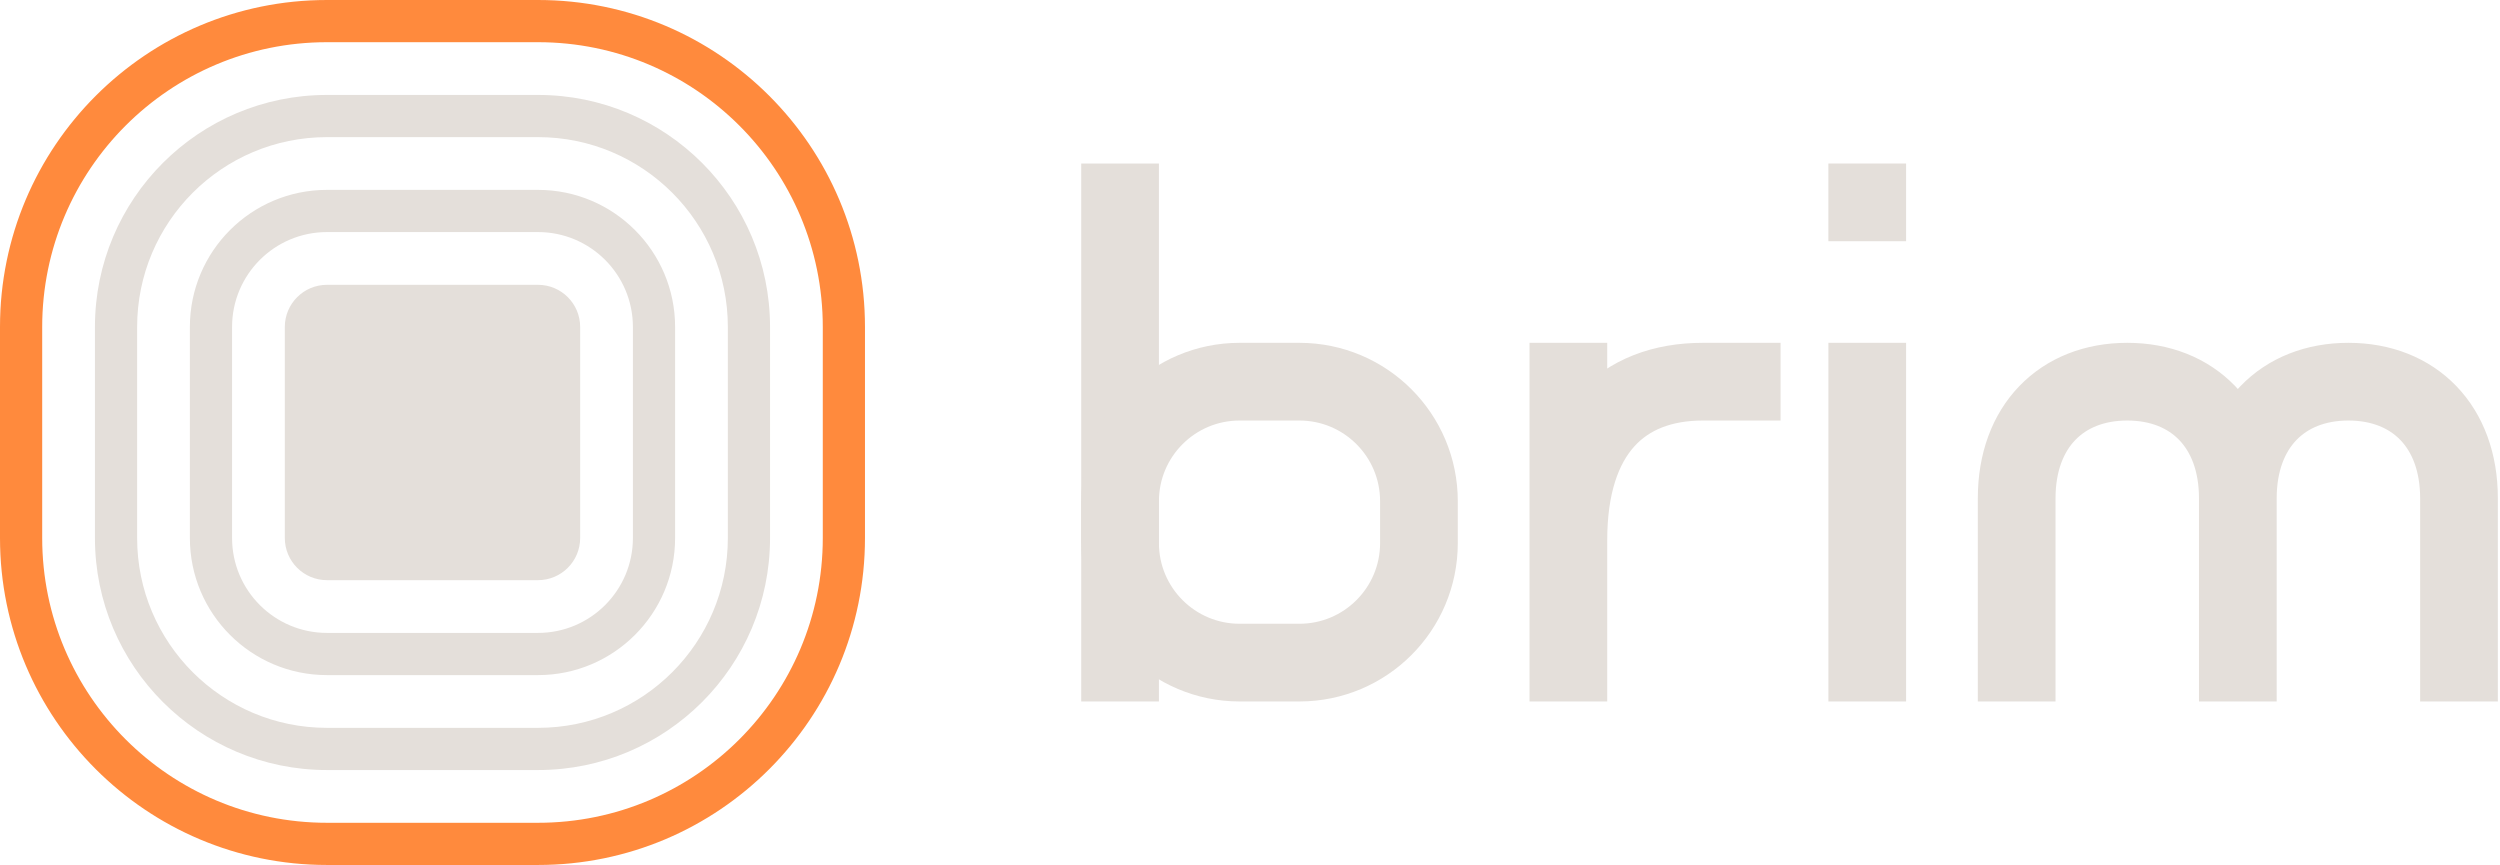
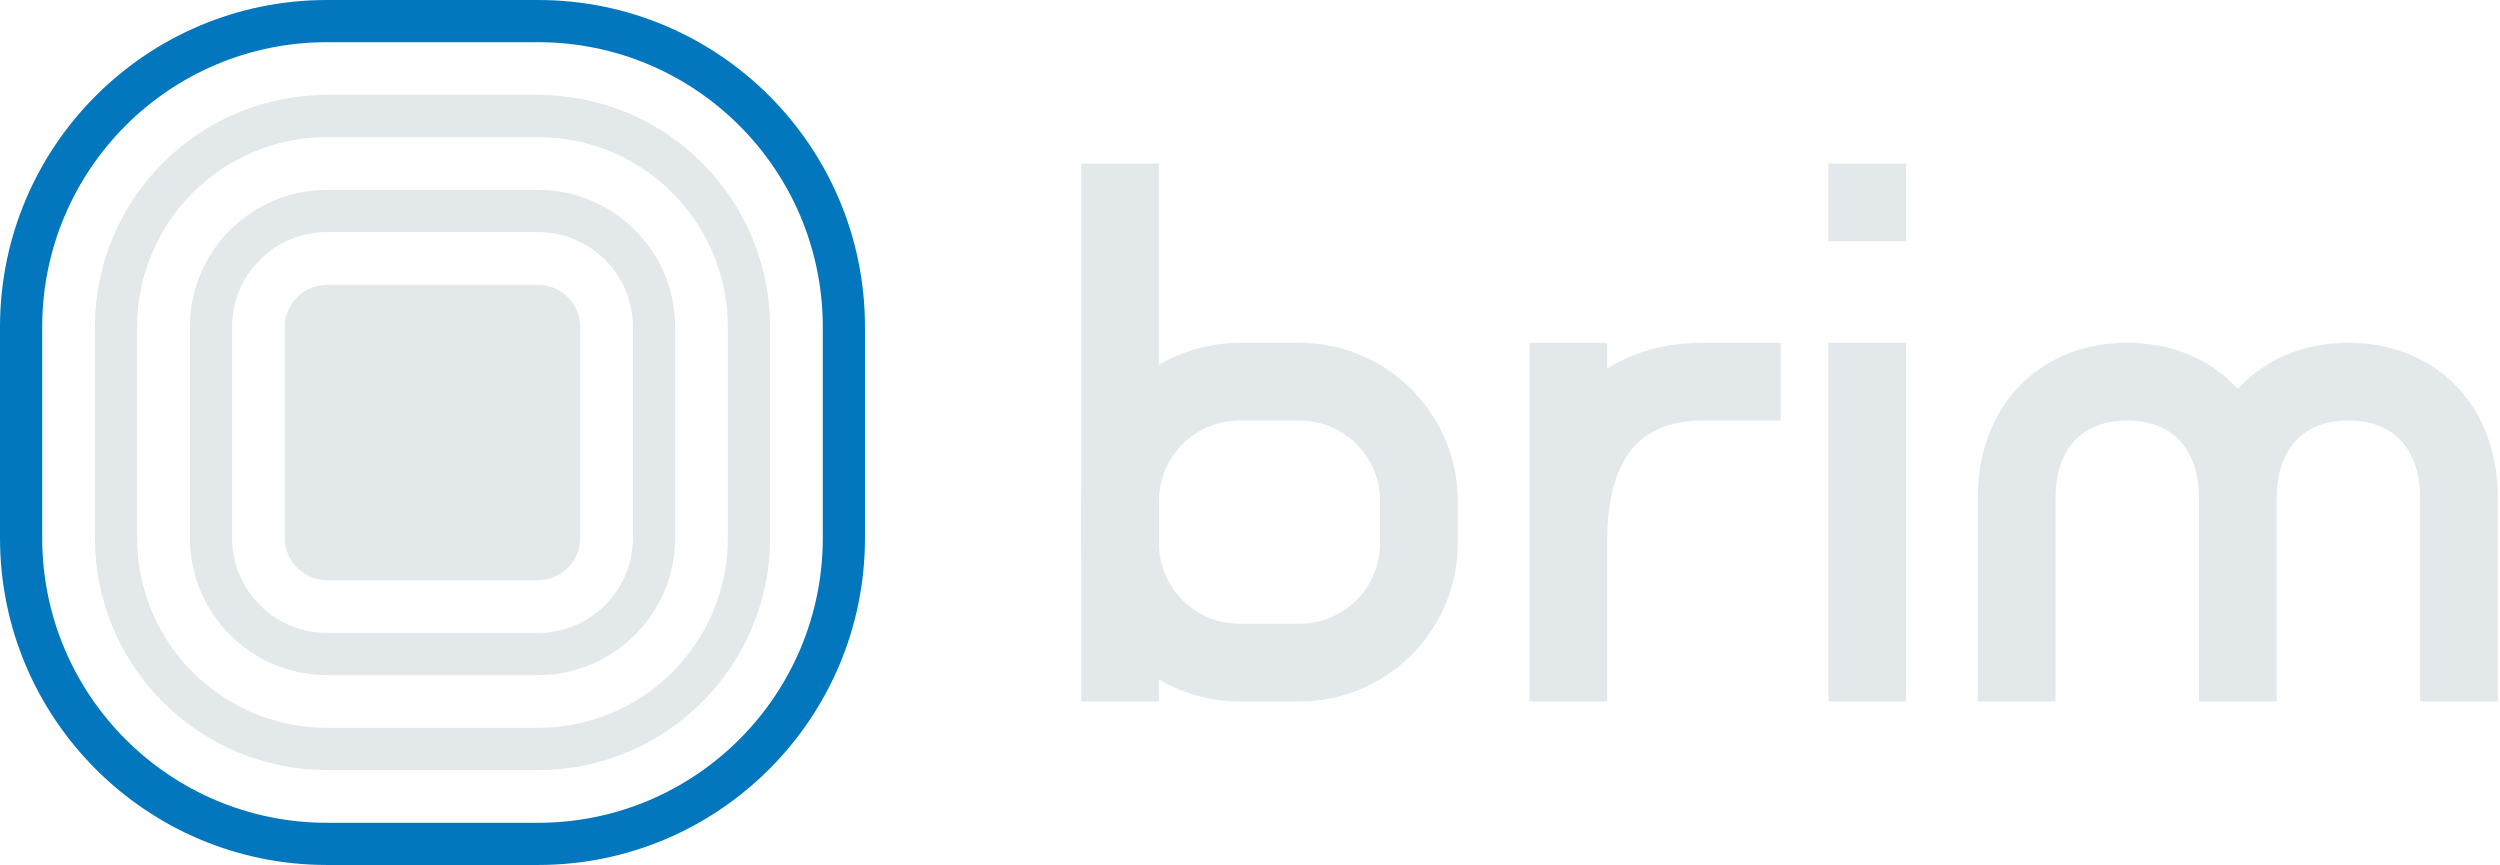
<svg xmlns="http://www.w3.org/2000/svg" viewBox="0 0 474 164">
-   <path class="mark-base" fill="#e4dfda" fill-rule="evenodd" d="M62 18H102A44 44 0 0 1 146 62V102A44 44 0 0 1 102 146H62A44 44 0 0 1 18 102V62A44 44 0 0 1 62 18ZM62 26H102A36 36 0 0 1 138 62V102A36 36 0 0 1 102 138H62A36 36 0 0 1 26 102V62A36 36 0 0 1 62 26ZM62 36H102A26 26 0 0 1 128 62V102A26 26 0 0 1 102 128H62A26 26 0 0 1 36 102V62A26 26 0 0 1 62 36ZM62 44H102A18 18 0 0 1 120 62V102A18 18 0 0 1 102 120H62A18 18 0 0 1 44 102V62A18 18 0 0 1 62 44ZM62 54H102A8 8 0 0 1 110 62V102A8 8 0 0 1 102 110H62A8 8 0 0 1 54 102V62A8 8 0 0 1 62 54Z" />
-   <path class="mark-accent" fill="#ff8a3d" fill-rule="evenodd" d="M62 0H102A62 62 0 0 1 164 62V102A62 62 0 0 1 102 164H62A62 62 0 0 1 0 102V62A62 62 0 0 1 62 0ZM62 8H102A54 54 0 0 1 156 62V102A54 54 0 0 1 102 156H62A54 54 0 0 1 8 102V62A54 54 0 0 1 62 8Z" />
+   <path class="mark-base" fill="#e3e8eb" fill-rule="evenodd" d="M62 18H102A44 44 0 0 1 146 62V102A44 44 0 0 1 102 146H62A44 44 0 0 1 18 102V62A44 44 0 0 1 62 18ZM62 26H102A36 36 0 0 1 138 62V102A36 36 0 0 1 102 138H62A36 36 0 0 1 26 102V62A36 36 0 0 1 62 26ZM62 36H102A26 26 0 0 1 128 62V102A26 26 0 0 1 102 128H62A26 26 0 0 1 36 102V62A26 26 0 0 1 62 36ZM62 44H102A18 18 0 0 1 120 62V102A18 18 0 0 1 102 120H62A18 18 0 0 1 44 102V62A18 18 0 0 1 62 44ZM62 54H102A8 8 0 0 1 110 62V102A8 8 0 0 1 102 110H62A8 8 0 0 1 54 102V62A8 8 0 0 1 62 54Z" />
+   <path class="mark-accent" fill="#0277bd" fill-rule="evenodd" d="M62 0H102A62 62 0 0 1 164 62V102A62 62 0 0 1 102 164H62A62 62 0 0 1 0 102V62A62 62 0 0 1 62 0ZM62 8H102A54 54 0 0 1 156 62V102A54 54 0 0 1 102 156H62A54 54 0 0 1 8 102V62A54 54 0 0 1 62 8Z" />
  <g transform="translate(205 31) scale(1.1333)">
-     <g fill="none" stroke="#e4dfda" stroke-width="13" stroke-linejoin="round">
+     <g fill="none" stroke="#e3e8eb" stroke-width="13" stroke-linejoin="round">
      <path d="M6.5 0V90M81.5 30V90M81.5 63C81.5 45 90.5 36.5 104 36.5H117M131.5 30V90M156.5 90V56C156.5 44 164 36.5 175 36.5C186 36.5 193.5 44 193.5 56V90M193.5 56C193.5 44 201 36.5 212 36.5C223 36.5 230.5 44 230.5 56V90" />
      <path d="M26.5 36.5H36.5A20 20 0 0 1 56.5 56.5V63.5A20 20 0 0 1 36.5 83.5H26.5A20 20 0 0 1 6.5 63.5V56.5A20 20 0 0 1 26.5 36.5Z" />
    </g>
-     <path fill="#e4dfda" d="M125 0H138V13H125Z" />
+     <path fill="#e3e8eb" d="M125 0H138V13H125Z" />
  </g>
</svg>
